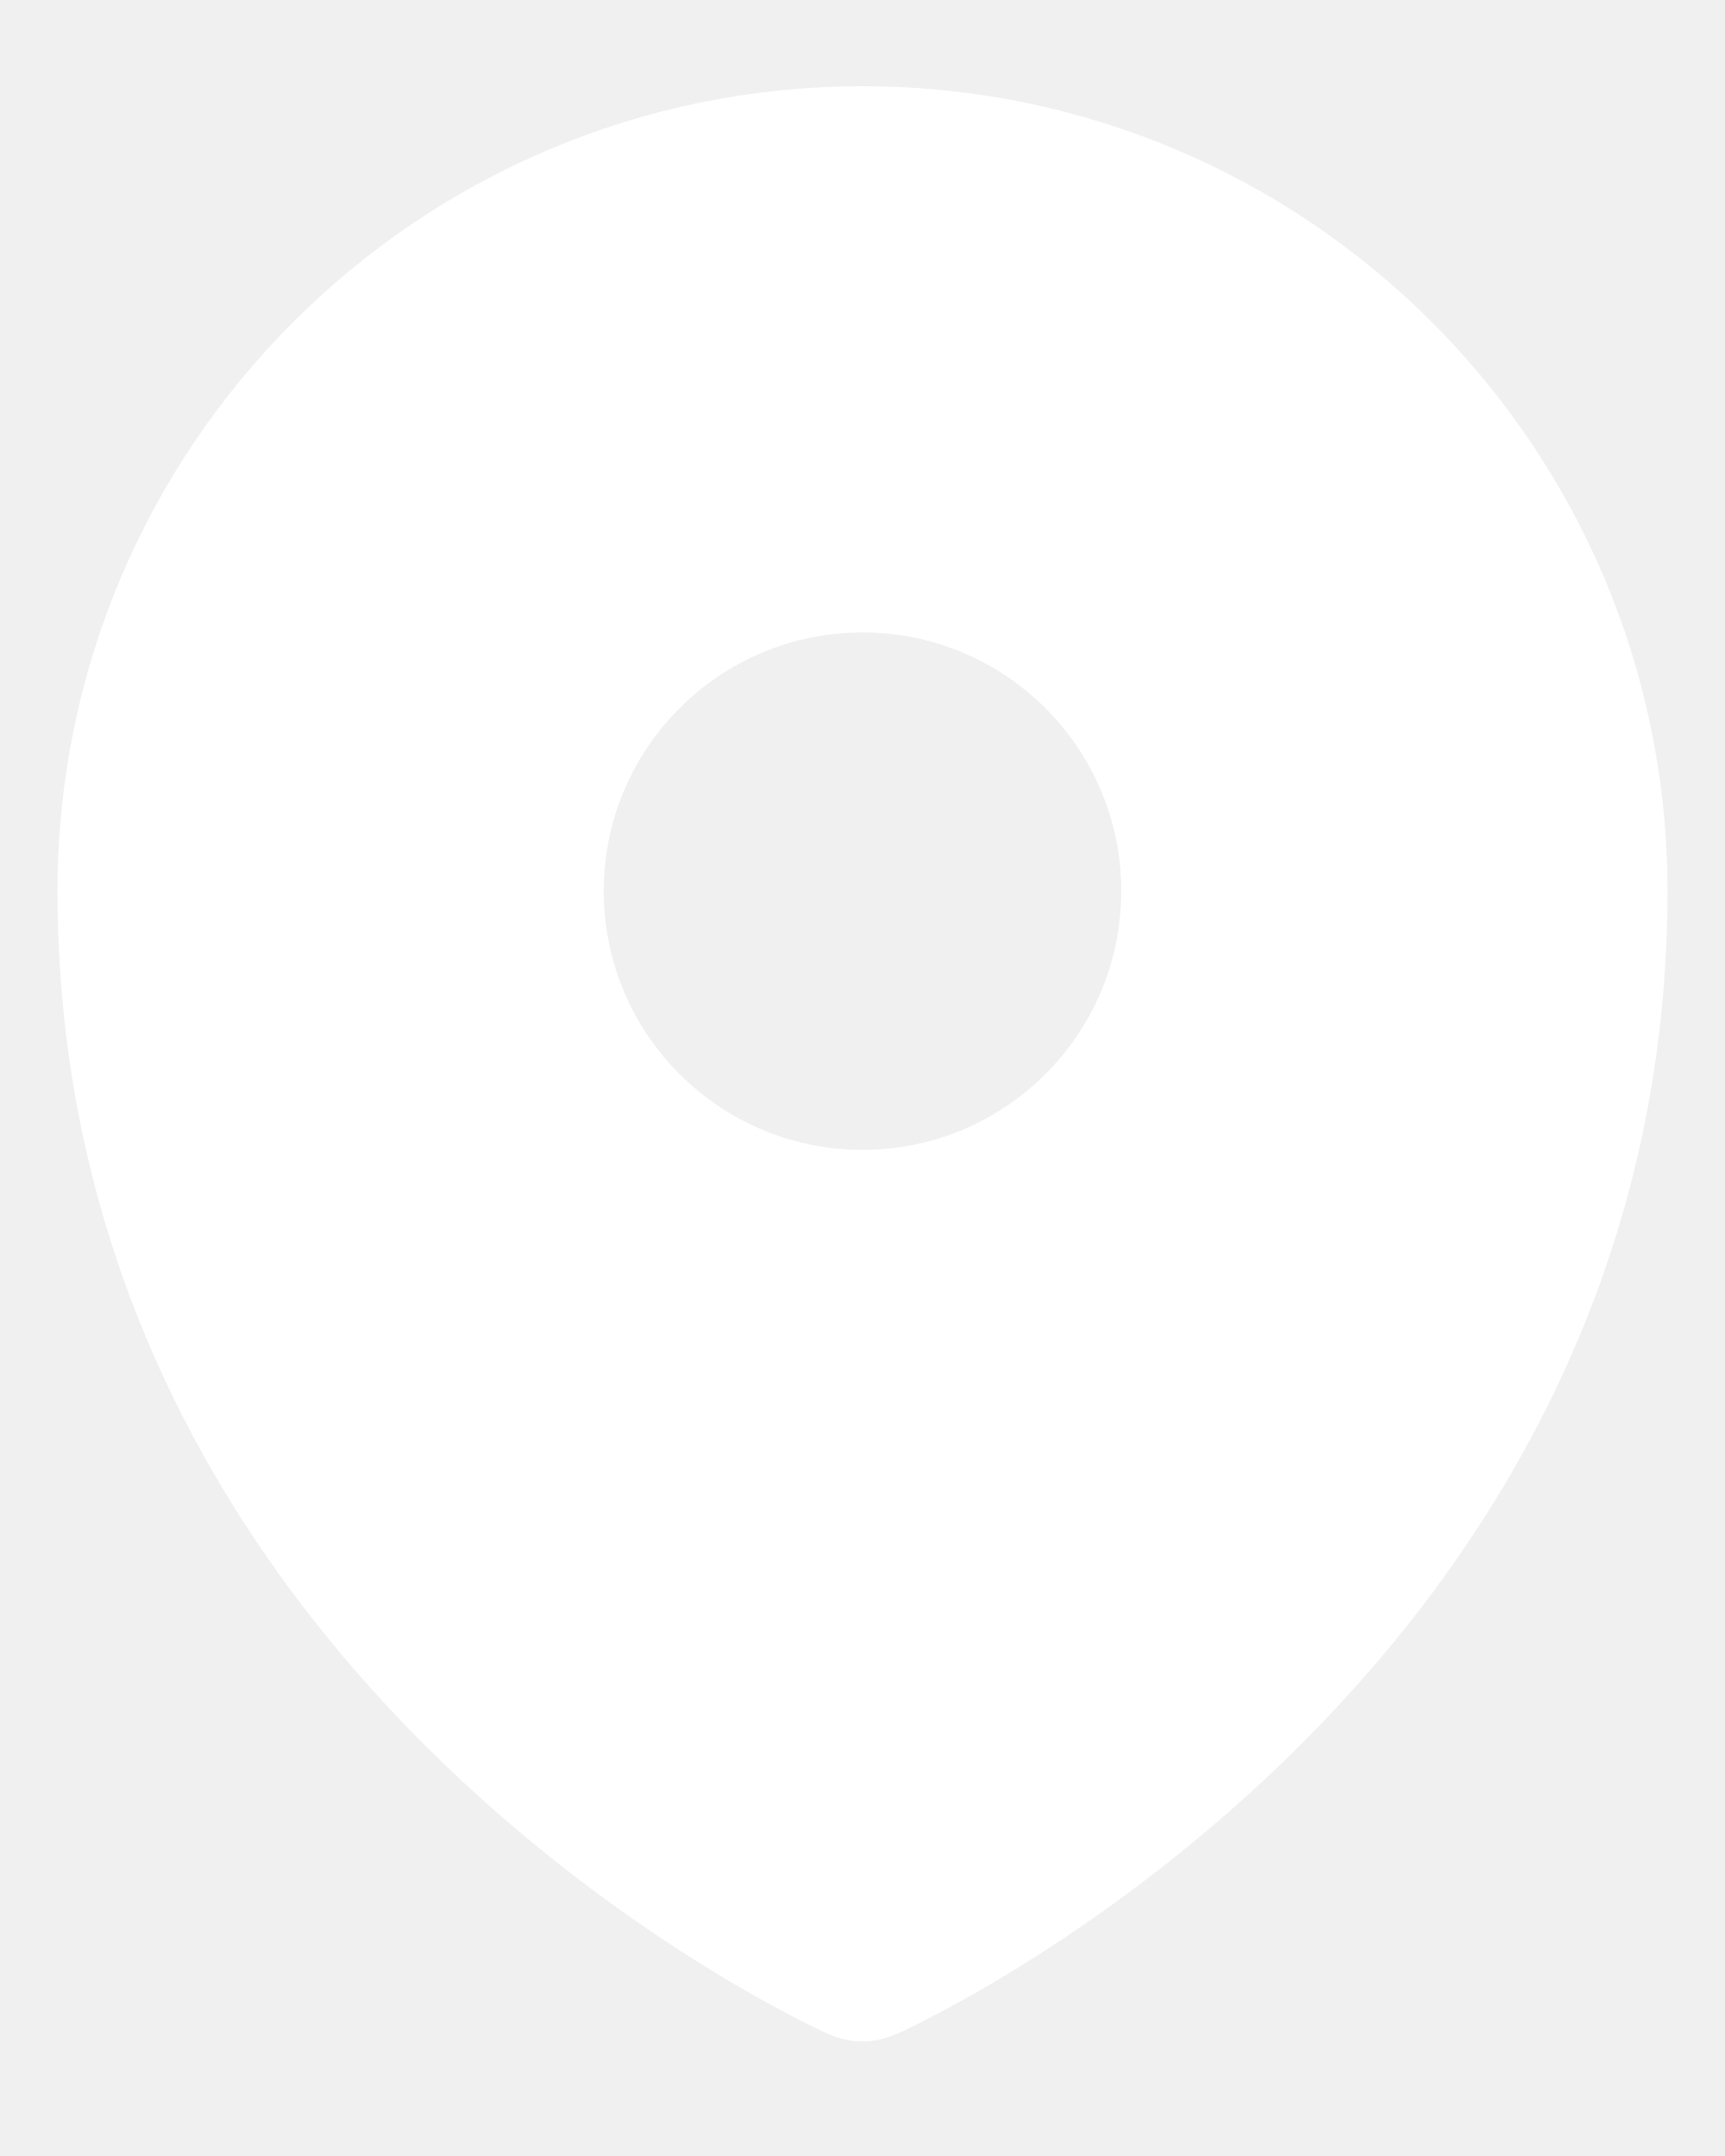
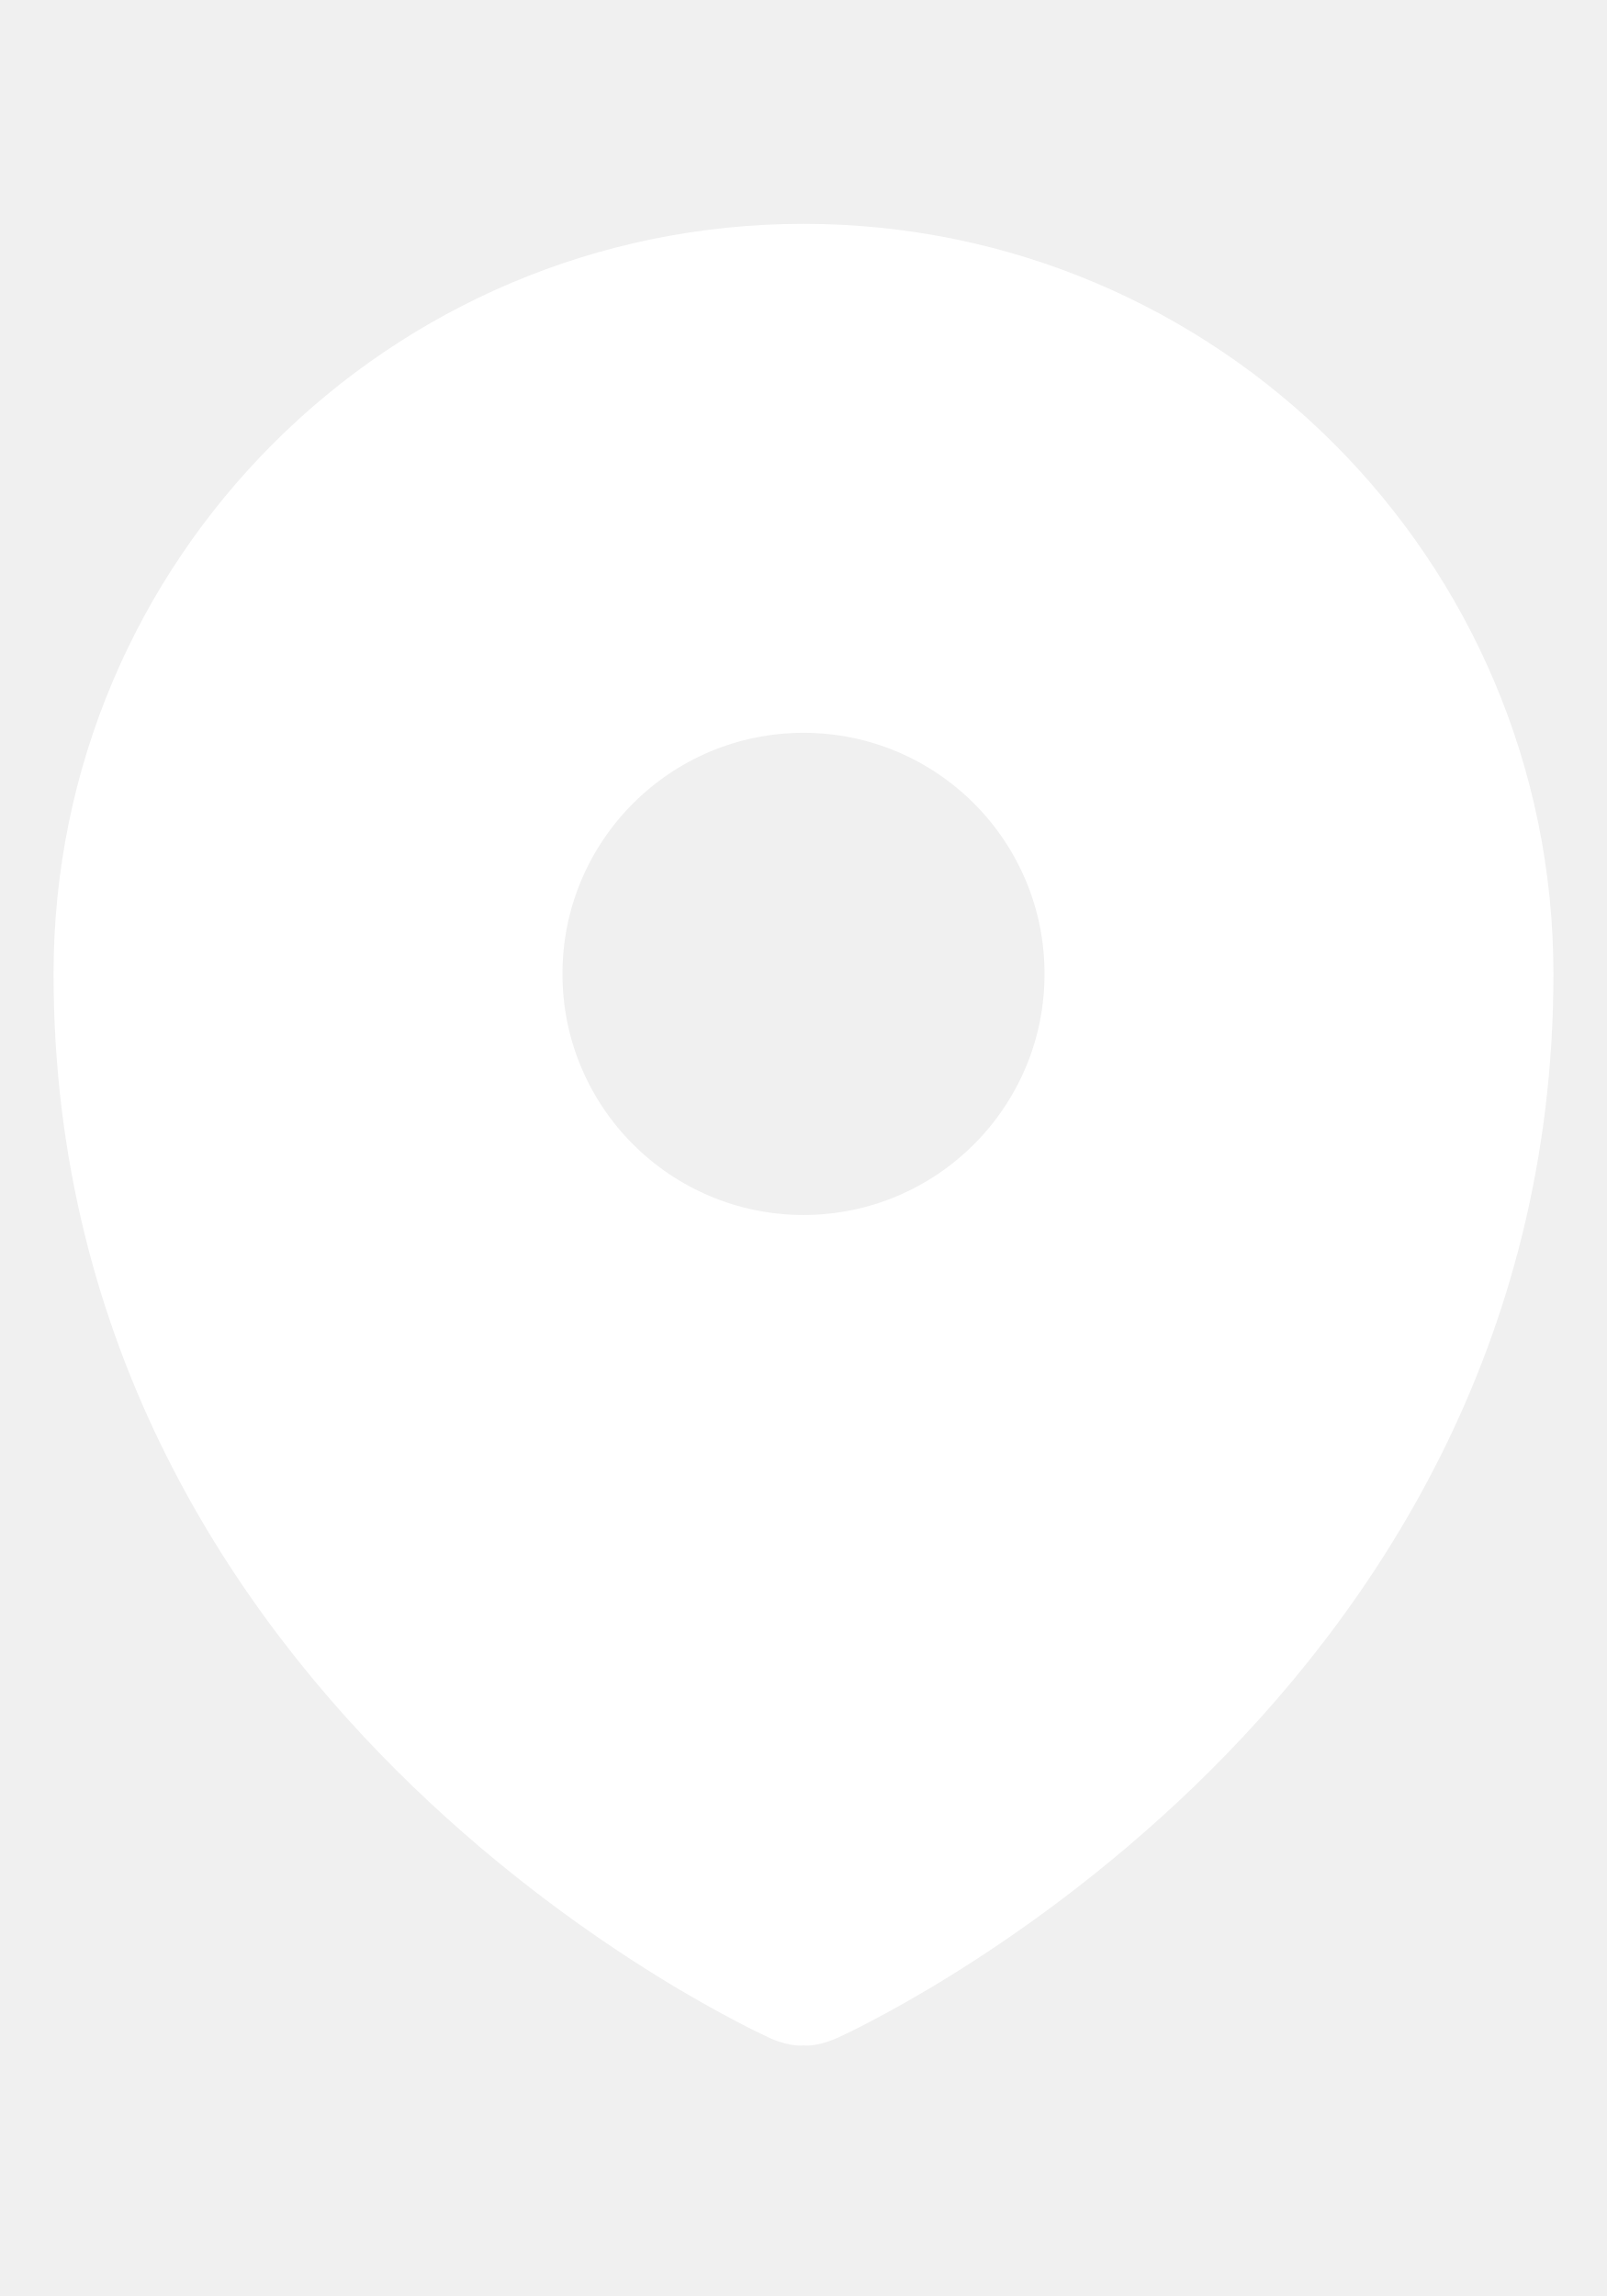
- <svg xmlns="http://www.w3.org/2000/svg" width="12" height="15" viewBox="0 0 12 15" fill="none">
+ <svg xmlns="http://www.w3.org/2000/svg" width="7" height="10" viewBox="0 0 12 15" fill="none">
  <path fill-rule="evenodd" clip-rule="evenodd" d="M5.752 14.146L5.754 14.148C5.912 14.216 6 14.2 6 14.2C6 14.2 6.088 14.216 6.246 14.147L6.248 14.146L6.253 14.144L6.267 14.138C6.279 14.132 6.296 14.124 6.317 14.114C6.359 14.094 6.418 14.065 6.492 14.026C6.641 13.948 6.849 13.834 7.097 13.68C7.593 13.373 8.254 12.906 8.916 12.268C10.242 10.99 11.6 8.994 11.6 6.2C11.6 3.107 9.093 0.6 6 0.6C2.907 0.6 0.4 3.107 0.4 6.2C0.4 8.994 1.758 10.99 3.084 12.268C3.746 12.906 4.407 13.373 4.903 13.68C5.151 13.834 5.359 13.948 5.508 14.026C5.582 14.065 5.641 14.094 5.683 14.114C5.704 14.124 5.721 14.132 5.733 14.138L5.747 14.144L5.752 14.146ZM6 8C6.994 8 7.8 7.194 7.8 6.2C7.8 5.206 6.994 4.4 6 4.4C5.006 4.4 4.2 5.206 4.2 6.2C4.2 7.194 5.006 8 6 8Z" fill="white" />
</svg>
